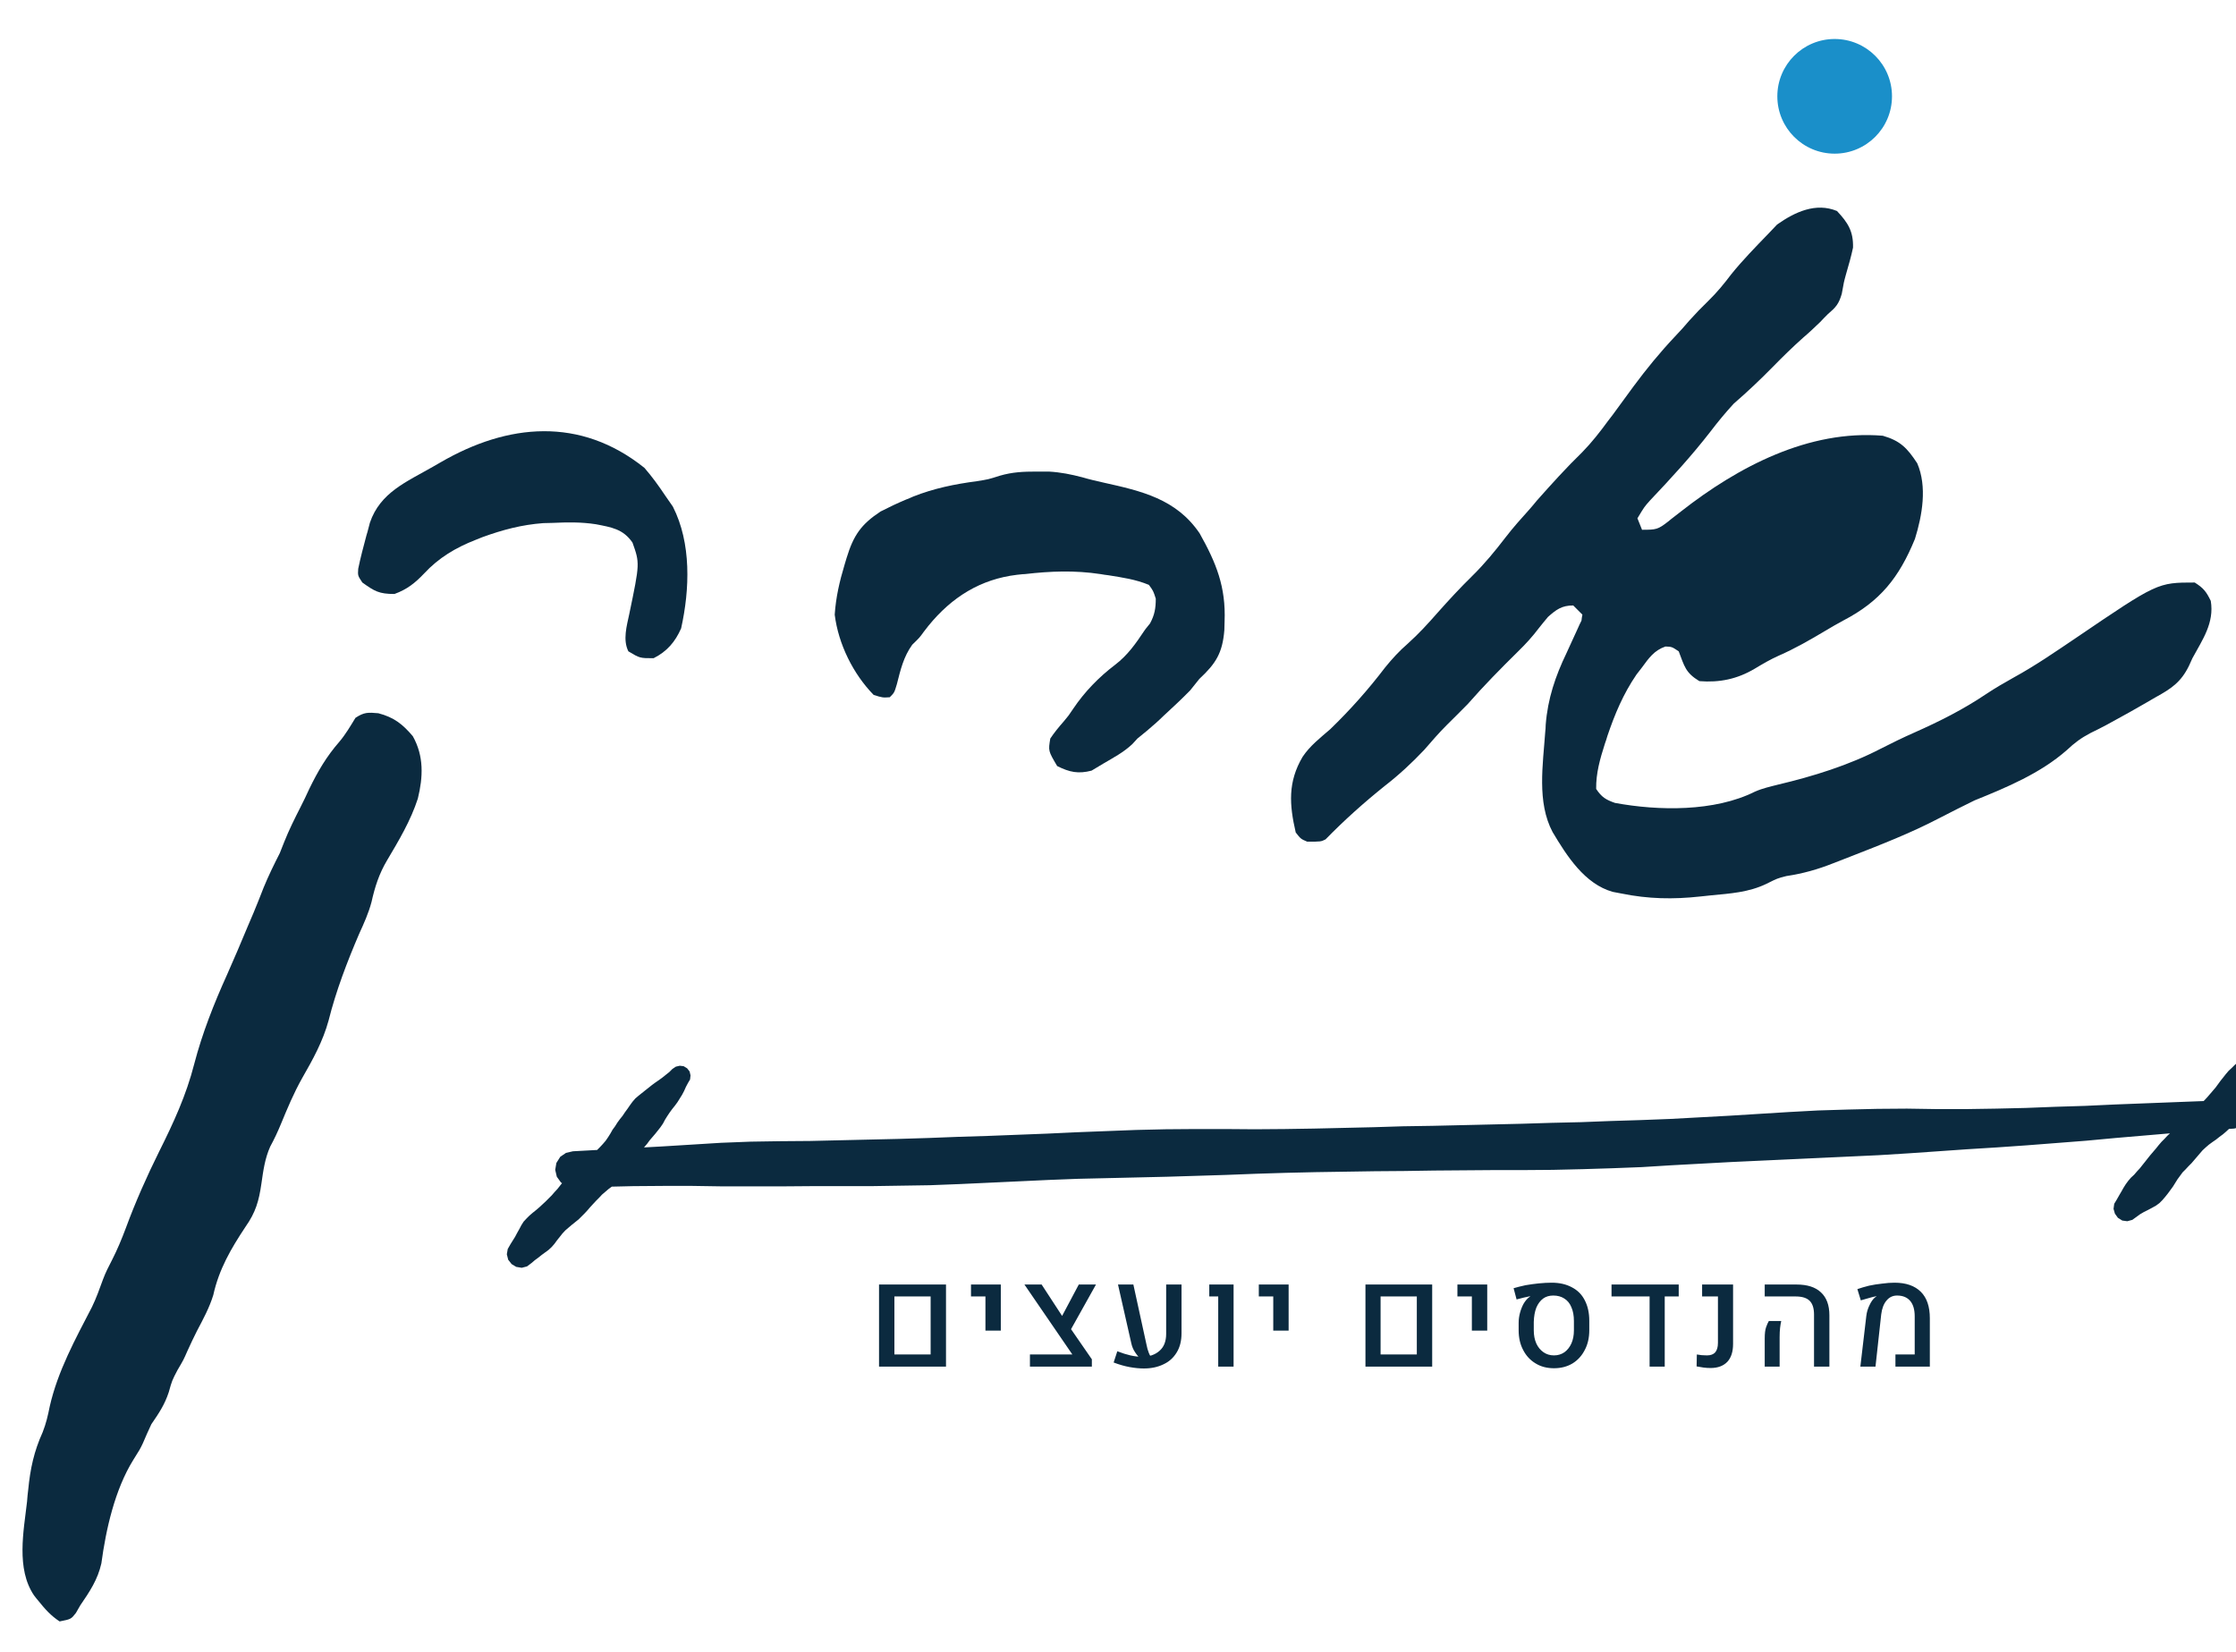
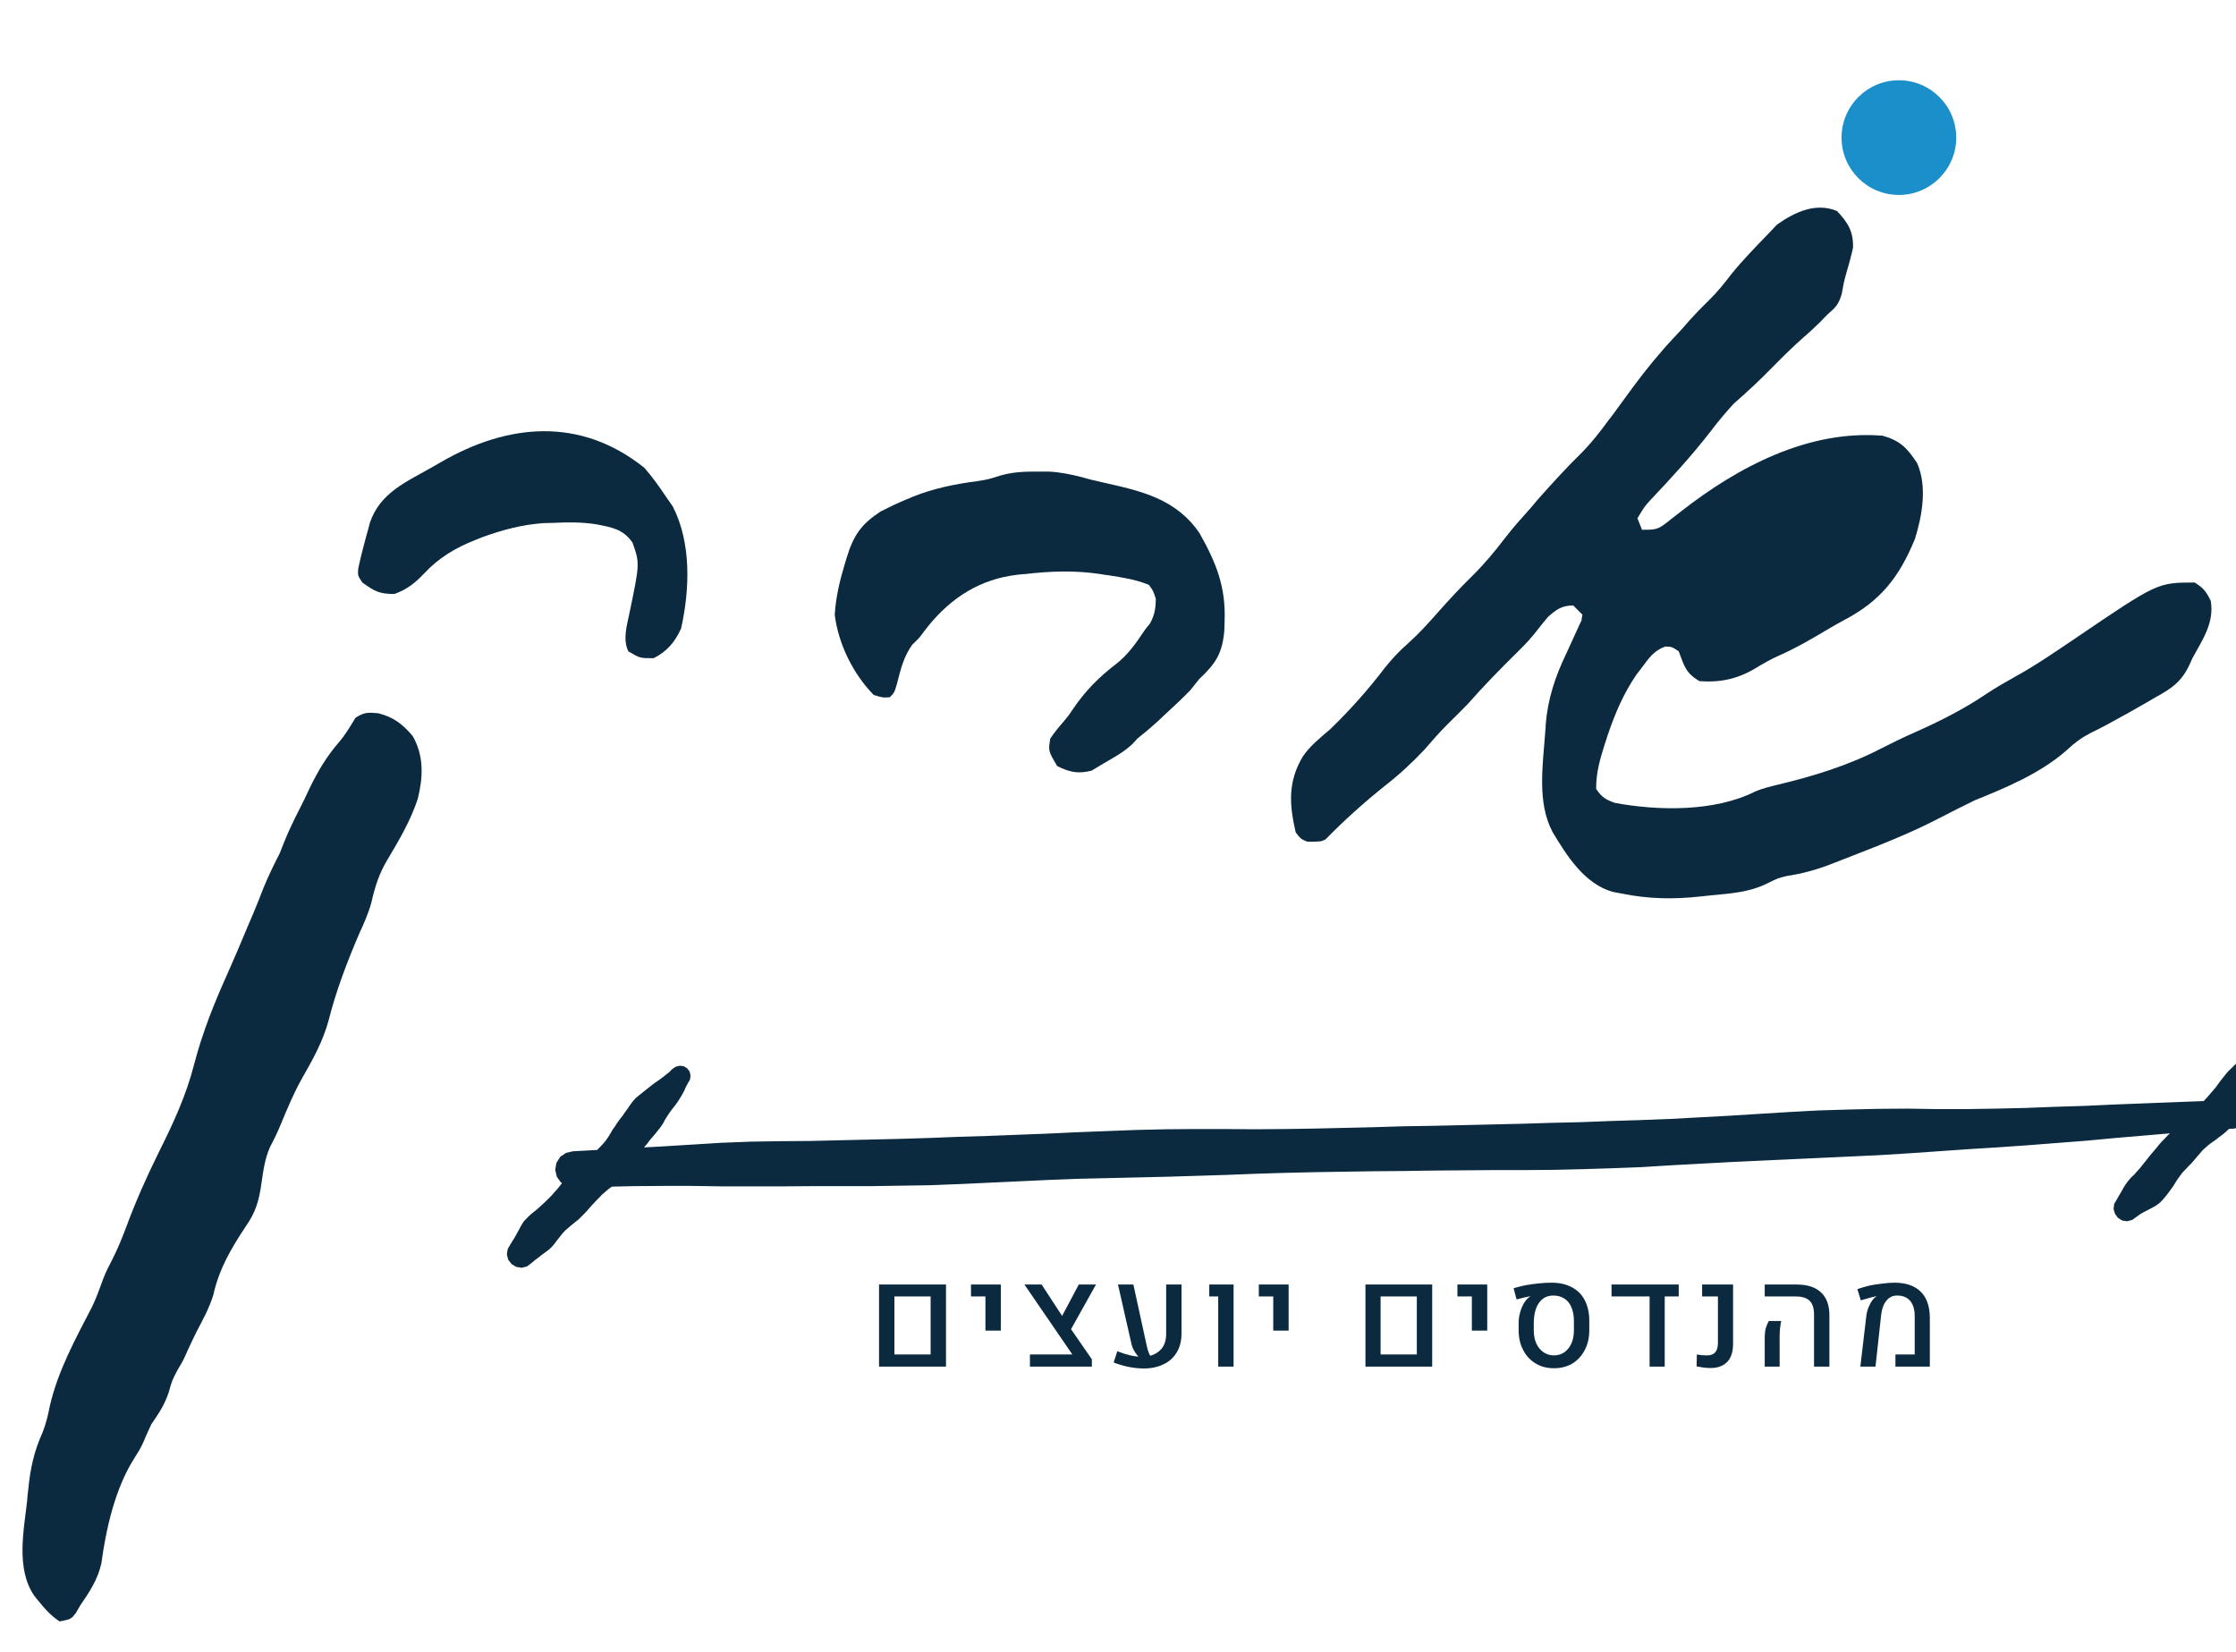
<svg xmlns="http://www.w3.org/2000/svg" viewBox="0 -80 975 720" role="img" aria-label="שורק מהנדסים יועצים">
  <g fill="#0b2a3f">
    <path d="M0 0 C4.8 5.1 7.2 8.9 7 16 C6.2 19.8 5.1 23.6 4 27.4 C3 31 3 31 2.1 36.1 C0.8 40.6 -0.5 42 -4 45 C-5.1 46.1 -6.2 47.2 -7.3 48.4 C-9.7 50.7 -12.1 53 -14.7 55.2 C-19.3 59.3 -23.7 63.6 -28 68 C-33.5 73.6 -39.1 78.9 -45 84 C-48.6 87.9 -51.9 91.9 -55.1 96.1 C-63.3 106.7 -72.3 116.5 -81.5 126.2 C-84 129 -84 129 -87 134 C-86.7 134.8 -86.7 134.8 -85 139 C-78.8 139 -78.1 138.9 -73.6 135.4 C-72.7 134.6 -71.7 133.9 -70.7 133.1 C-69.8 132.4 -68.9 131.7 -68 131 C-43.1 111.5 -12.3 95.3 20 98 C27.6 100.2 30.6 103.3 35 110 C39.4 120.2 37.2 132.7 34 143 C27.1 159.8 18.9 170.2 2.7 178.6 C0.1 180 -2.5 181.5 -5 183 C-11.7 187 -18.3 190.8 -25.4 193.9 C-29.2 195.6 -32.4 197.5 -35.9 199.6 C-43.5 204.1 -51.2 205.7 -60 205 C-66.1 201.3 -66.5 198.5 -69 192 C-72 190 -72 190 -74.8 189.9 C-79.7 191.6 -82 194.9 -85 199 C-85.8 200 -86.6 201.1 -87.4 202.1 C-93.2 210.6 -96.8 219.2 -100.1 228.9 C-100.4 230 -100.8 231.2 -101.2 232.3 C-103.3 238.9 -105.1 245.1 -105 252 C-102.6 255.6 -100.8 256.7 -96.8 258.1 C-77.8 261.6 -53.4 262 -35.8 253.2 C-32.4 251.7 -29.1 251 -25.6 250.1 C-10.4 246.5 5.1 241.7 19 234.5 C23.9 232 28.8 229.6 33.8 227.4 C44.8 222.5 55 217.4 65.1 210.6 C69 208 73 205.7 77.1 203.4 C86.6 198.2 95.4 192.1 104.3 186.1 C139.8 162 139.8 162 156 162 C159.8 164.4 161 165.9 163 170 C164.6 179.6 159.4 186.9 155 195 C154.5 196.1 154 197.2 153.5 198.3 C150 205.5 145.7 208.3 139 212 C137.1 213.1 135.2 214.2 133.3 215.3 C131.4 216.4 129.4 217.5 127.5 218.6 C126.5 219.1 125.6 219.7 124.6 220.2 C120 222.8 115.4 225.3 110.6 227.6 C106.4 229.8 103.6 231.9 100.2 235.1 C88.7 245.2 74.1 251.3 60 257 C54.8 259.5 49.8 262.1 44.7 264.7 C32.1 271.3 18.9 276.4 5.6 281.6 C3.2 282.5 0.8 283.5 -1.6 284.4 C-8.4 287.1 -14.8 288.9 -22.1 290 C-26 291 -26 291 -30.8 293.4 C-38.5 297.1 -46.5 297.6 -54.9 298.4 C-56.4 298.6 -58 298.7 -59.6 298.9 C-71.4 300.2 -82.3 300 -94 297.6 C-94.6 297.5 -94.6 297.5 -97.7 296.9 C-110 293.5 -117.8 281.2 -124 270.8 C-130.9 257.8 -128.2 241.4 -127.2 227.1 C-127.1 226.1 -127 225.1 -127 224 C-126.1 212.6 -122.8 202.9 -117.9 192.7 C-116.3 189.1 -114.6 185.6 -113 182 C-112.5 180.9 -112 179.7 -111.4 178.6 C-111.3 177.7 -111.2 176.9 -111 176 C-111.7 175.3 -111.7 175.3 -115 172 C-120 172 -122.4 173.8 -126 177 C-127.4 178.6 -128.7 180.3 -130 181.9 C-132.8 185.6 -135.7 188.8 -139 192 C-146.6 199.5 -154 207 -161 215 C-164 218.1 -167.1 221.1 -170.1 224.1 C-173.6 227.6 -176.8 231.3 -180 235 C-185.4 240.7 -191 245.9 -197.2 250.7 C-206.3 258 -214.9 265.7 -223 274 C-225 275 -225 275 -231 275 C-233.8 273.8 -233.8 273.8 -236 271 C-238.8 258.9 -239.5 249 -233 238 C-229.8 233.2 -225.4 229.8 -221 226 C-212.3 217.6 -204.3 208.6 -197 199 C-193.9 195.2 -190.9 191.9 -187.2 188.7 C-182.4 184.4 -178.2 179.8 -174 175 C-169.2 169.6 -164.3 164.3 -159.1 159.2 C-153.7 153.9 -149.1 148.3 -144.5 142.3 C-141.2 138 -137.6 134 -134 130 C-132.9 128.8 -131.9 127.5 -130.8 126.2 C-124.4 119 -118 111.9 -111.1 105.2 C-106.9 100.9 -103.3 96.3 -99.8 91.5 C-99.1 90.6 -98.5 89.8 -97.8 88.9 C-94.8 84.8 -91.8 80.7 -88.8 76.6 C-83.1 68.9 -77.2 61.7 -70.7 54.8 C-68.5 52.5 -66.4 50.2 -64.4 47.8 C-61.7 44.8 -58.9 41.9 -56 39.1 C-52.3 35.5 -49.2 31.7 -46.1 27.6 C-41.1 21.4 -35.5 15.7 -30 10 C-28.7 8.6 -27.4 7.3 -26.1 5.9 C-18.3 0.4 -9.2 -3.8 0 0 Z " transform="translate(801,12)" />
    <path d="M0 0 C3.3 3.8 6.2 7.8 9 12 C10.1 13.6 11.2 15.2 12.4 16.9 C20.5 32.8 19.8 52.9 16 70 C13.4 75.9 9.8 80.1 4 83 C-2 83 -2 83 -7 80 C-9.5 75 -7.7 68.9 -6.6 63.7 C-2 41.6 -2 41.6 -5.2 32.6 C-9.3 26.6 -14.5 25.9 -21.1 24.6 C-27.5 23.6 -33.6 23.7 -40 24 C-41.4 24 -42.7 24.1 -44.1 24.1 C-53.5 24.8 -61.8 27 -70.6 30.2 C-71.6 30.6 -72.6 31 -73.6 31.4 C-82.3 34.8 -89.7 39.2 -96.1 46.1 C-100 50.2 -103.5 53 -109 55 C-115.7 55 -117.7 53.8 -123 50 C-125 47 -125 47 -124.8 44 C-123.8 39.1 -122.5 34.3 -121.2 29.4 C-120.9 28.5 -120.9 28.5 -119.7 23.9 C-115.2 10.7 -103.7 6.1 -92.2 -0.5 C-91.7 -0.8 -91.7 -0.8 -88.9 -2.4 C-59.6 -19.4 -28 -22.4 0 0 Z " transform="translate(281,124)" />
    <path d="M0 0 C0.9 -0 0.9 -0 5.5 -0 C10.7 0.3 15.1 1.2 20.1 2.5 C23.1 3.4 26.2 4.1 29.3 4.8 C45.9 8.5 61 11.9 71.2 26.9 C78.5 39.9 82.7 50.3 82.1 65.4 C82.1 66 82.1 66 82 69.1 C81.2 79.1 78.3 83.7 71.1 90.4 C69.8 92 68.5 93.7 67.1 95.4 C63.4 99.2 59.5 102.8 55.6 106.4 C54.5 107.5 53.4 108.5 52.3 109.5 C49.6 111.9 46.9 114.2 44.1 116.4 C43.4 117.2 42.7 117.9 41.9 118.8 C38.1 122.4 33.7 124.7 29.1 127.4 C27.5 128.4 25.8 129.4 24.1 130.4 C18.3 131.9 14.5 131.1 9.1 128.4 C5.2 121.8 5.2 121.8 6.1 116.4 C7.9 113.7 9.9 111.3 12 108.9 C14.1 106.4 14.1 106.4 16.1 103.4 C21 96.1 27.3 89.6 34.3 84.3 C39.8 80.1 43.3 75.1 47.1 69.4 C47.5 68.8 47.5 68.8 49.6 66.2 C51.6 62.5 52.1 59.6 52.1 55.4 C51 52 51 52 49.1 49.4 C43.3 47 37.6 46.2 31.4 45.2 C30.3 45.1 29.2 44.9 28 44.7 C16.8 43 6.2 43.4 -5 44.7 C-5.6 44.7 -5.6 44.7 -8.4 45 C-24.3 46.9 -36.8 54.7 -47 67.2 C-47.7 68.1 -48.4 69 -49.1 69.9 C-50.9 72.4 -50.9 72.4 -54.1 75.5 C-57.9 80.8 -59.2 86.4 -60.8 92.7 C-61.9 96.4 -61.9 96.4 -63.9 98.4 C-67 98.6 -67 98.6 -70.9 97.4 C-79.9 88.2 -86.3 75.2 -87.9 62.4 C-87.4 54.8 -85.8 47.9 -83.6 40.6 C-83.3 39.6 -83 38.6 -82.7 37.6 C-79.7 27.8 -76.4 23 -67.9 17.4 C-64.2 15.5 -60.6 13.8 -56.8 12.2 C-55.8 11.8 -54.7 11.4 -53.7 10.9 C-44.6 7.3 -35.7 5.5 -26 4.2 C-20.9 3.4 -20.9 3.4 -15.9 1.8 C-10.4 0.2 -5.7 -0 0 0 Z " transform="translate(451.875,125.625)" />
    <path d="M0 0 C6.8 1.8 10.5 4.7 15 10 C19.9 18.7 19.5 27.8 17.2 37.2 C14.1 46.8 8.9 55.5 3.8 64.1 C0.3 70 -1.5 75.6 -3 82.3 C-4.3 87.2 -6.3 91.6 -8.4 96.2 C-13.6 108.3 -18.5 121.1 -21.7 133.9 C-24.2 143.1 -28.6 151 -33.3 159.2 C-36.9 165.6 -39.7 172.3 -42.5 179.1 C-43.9 182.5 -45.4 185.7 -47.2 189 C-49.5 194.2 -50.2 199.4 -51 205 C-52.1 212.7 -53.5 217.6 -58 224 C-64.3 233.5 -69.5 242.4 -72 253.7 C-73.7 259.2 -76.4 264.2 -79.1 269.3 C-80.5 272.1 -81.9 275 -83.2 277.9 C-85 282 -85 282 -87.6 286.4 C-90 291 -90 291 -91.4 296 C-93.2 301.5 -95.7 305.2 -99 310 C-100.3 312.7 -101.5 315.5 -102.7 318.3 C-104 321 -104 321 -106.9 325.6 C-114.9 338.5 -118.8 355.8 -120.8 370.7 C-122.4 377.8 -125.9 383 -130 389 C-130.6 390.1 -131.3 391.2 -131.9 392.3 C-134 395 -134 395 -139 396 C-142.7 393.6 -145.4 390.6 -148.2 387.1 C-148.9 386.3 -149.5 385.5 -150.2 384.6 C-158 373 -154.7 356.7 -153.2 343.7 C-153.1 342 -152.9 340.3 -152.7 338.6 C-151.8 329.4 -150.2 321.9 -146.4 313.5 C-144.9 309.7 -144.1 306.2 -143.3 302.2 C-139.8 286.8 -132.1 272.8 -124.9 258.9 C-123 255 -121.6 251 -120.1 246.9 C-119 243.9 -117.6 241.2 -116.1 238.3 C-113.8 233.8 -111.9 229.2 -110.1 224.4 C-105.9 213 -101 202 -95.6 191.1 C-89.3 178.5 -83.8 166.6 -80.3 152.9 C-76.8 139.5 -71.7 126.6 -66 114 C-62.9 107 -59.9 100 -57 93 C-56.1 91 -55.3 88.9 -54.4 86.9 C-52.9 83.2 -51.4 79.6 -50 75.9 C-47.9 70.8 -45.5 65.9 -43 61 C-42.4 59.4 -41.8 57.9 -41.1 56.2 C-39 50.9 -36.5 45.9 -33.9 40.8 C-32.6 38.2 -31.3 35.6 -30.1 32.9 C-26.4 25.3 -22.6 18.8 -17 12.4 C-14.3 9.2 -12.2 5.6 -10 2 C-6.2 -0.5 -4.5 -0.4 0 0 Z " transform="translate(165,231)" />
  </g>
-   <circle cx="800" cy="-38" r="25" fill="#1a8fc9" />
+   <circle cx="828" cy="-20" r="25" fill="#1a8fc9" />
  <path fill="#0b2a3f" d="M250.3 437.8L263.2 437.5L276.1 437.2L289.1 437.1L302.0 437.1L315.0 437.3L327.9 437.3L340.8 437.3L353.8 437.2L366.7 437.2L379.7 437.2L392.6 437.0L405.5 436.8L418.4 436.3L431.4 435.7L444.3 435.1L457.2 434.5L470.1 434.0L483.1 433.7L496.0 433.4L508.9 433.1L521.9 432.7L534.8 432.3L547.7 431.8L560.6 431.4L573.6 431.1L586.5 430.9L599.4 430.7L612.4 430.6L625.3 430.4L638.3 430.3L651.2 430.2L664.1 430.2L677.1 430.1L690.0 429.8L702.9 429.4L715.9 428.9L728.8 428.1L741.7 427.4L754.6 426.7L767.5 426.1L780.5 425.5L793.4 424.9L806.3 424.3L819.2 423.7L832.1 422.9L845.1 422.0L858.0 421.1L870.9 420.3L883.8 419.4L896.7 418.4L909.6 417.4L922.5 416.2L935.4 415.1L948.3 414.0L961.2 413.0L974.2 412.1L976.5 411.5L978.5 410.2L979.7 408.1L980.1 405.7L979.6 403.4L978.2 401.4L976.2 400.2L973.8 399.8L960.9 400.1L947.9 400.6L935.0 401.1L922.1 401.6L909.2 402.2L896.2 402.6L883.3 403.1L870.4 403.4L857.4 403.6L844.5 403.6L831.5 403.4L818.6 403.5L805.7 403.8L792.7 404.2L779.8 404.9L766.9 405.7L754.0 406.5L741.1 407.2L728.2 407.9L715.2 408.4L702.3 408.8L689.4 409.3L676.4 409.6L663.5 410.0L650.6 410.3L637.7 410.6L624.7 410.9L611.8 411.1L598.9 411.5L585.9 411.8L573.0 412.1L560.1 412.3L547.1 412.4L534.2 412.3L521.2 412.3L508.3 412.4L495.4 412.7L482.4 413.2L469.5 413.7L456.6 414.3L443.7 414.8L430.8 415.3L417.8 415.7L404.9 416.2L392.0 416.6L379.0 416.9L366.1 417.2L353.2 417.5L340.2 417.6L327.3 417.8L314.4 418.3L301.5 419.1L288.5 419.9L275.6 420.6L262.7 421.3L249.8 422.0L246.8 422.7L244.3 424.4L242.6 427.1L242.1 430.1L242.8 433.1L244.6 435.6L247.2 437.2ZM231.8 470.7L233.2 469.5L234.7 468.4L236.2 467.2L237.7 466.1L239.2 465.0L240.6 463.7L241.8 462.3L242.9 460.8L244.1 459.3L245.2 457.9L246.5 456.5L247.9 455.3L249.3 454.1L250.8 452.9L252.3 451.7L253.6 450.4L254.9 449.1L256.2 447.7L257.4 446.3L258.6 445.0L259.9 443.6L261.2 442.3L262.5 440.9L263.9 439.7L265.3 438.5L266.8 437.4L268.4 436.2L269.9 435.1L271.2 433.8L272.4 432.4L273.5 430.8L274.4 429.2L275.4 427.6L276.4 426.0L277.5 424.4L278.6 423.0L279.8 421.5L281.0 420.1L282.2 418.7L283.3 417.2L284.5 415.8L285.7 414.4L286.9 412.9L288.0 411.5L289.1 409.9L290.0 408.2L291.0 406.6L292.0 405.1L293.1 403.6L294.3 402.1L295.4 400.6L296.4 399.0L297.4 397.4L298.3 395.7L299.1 393.9L300.0 392.2L300.9 390.7L301.1 388.9L300.7 387.2L299.6 385.8L298.1 384.9L296.4 384.7L294.7 385.1L293.2 386.1L291.9 387.4L290.4 388.6L288.9 389.8L287.4 390.9L285.8 392.0L284.3 393.1L282.8 394.3L281.4 395.4L279.9 396.6L278.4 397.8L277.0 399.0L275.8 400.4L274.7 401.9L273.6 403.5L272.5 405.0L271.5 406.5L270.3 408.0L269.2 409.5L268.2 411.1L267.1 412.6L266.2 414.2L265.2 415.8L264.1 417.4L262.9 418.8L261.6 420.2L260.3 421.5L258.9 422.8L257.6 424.0L256.2 425.3L254.8 426.5L253.3 427.7L251.8 428.8L250.3 430.0L249.0 431.3L247.7 432.6L246.5 434.0L245.4 435.5L244.2 437.0L243.1 438.4L241.8 439.8L240.6 441.2L239.3 442.5L238.0 443.8L236.6 445.1L235.2 446.4L233.8 447.6L232.3 448.8L230.9 450.0L229.6 451.3L228.3 452.7L227.3 454.3L226.4 456.0L225.5 457.6L224.6 459.3L223.6 460.9L222.6 462.5L221.4 464.6L221.0 466.9L221.6 469.3L223.1 471.2L225.1 472.4L227.5 472.8L229.8 472.2ZM931.6 450.6L933.1 449.5L934.8 448.5L936.6 447.6L938.3 446.7L940.1 445.7L941.6 444.6L942.9 443.3L944.1 441.9L945.3 440.4L946.4 438.9L947.5 437.4L948.5 435.8L949.5 434.2L950.6 432.7L951.7 431.2L953.0 429.9L954.3 428.5L955.6 427.2L956.8 425.8L958.0 424.4L959.2 423.0L960.4 421.6L961.8 420.3L963.2 419.1L964.7 418.0L966.3 416.9L967.8 415.7L969.3 414.6L970.7 413.4L972.1 412.1L973.5 410.8L974.7 409.4L975.8 408.0L976.9 406.4L977.9 404.8L978.9 403.2L979.9 401.7L981.1 400.2L982.4 398.8L983.7 397.5L984.9 396.2L986.2 394.8L987.4 393.4L988.6 392.0L989.8 390.5L990.8 388.9L991.7 387.3L992.7 385.6L993.5 383.9L994.4 382.2L995.2 380.4L996.0 378.7L996.9 377.0L997.9 375.3L998.8 373.7L999.7 372.0L1000.7 370.4L1001.0 368.5L1000.5 366.7L999.4 365.1L997.8 364.2L995.9 363.9L994.0 364.4L992.5 365.5L991.1 366.7L989.6 367.9L988.2 369.2L986.9 370.4L985.6 371.7L984.3 373.1L983.1 374.5L982.0 376.0L980.9 377.5L979.7 379.0L978.5 380.3L977.2 381.7L975.9 383.1L974.5 384.3L973.2 385.6L971.8 386.9L970.6 388.3L969.5 389.7L968.3 391.2L967.2 392.7L966.1 394.2L964.9 395.6L963.7 397.0L962.5 398.4L961.2 399.8L959.8 401.0L958.4 402.2L956.9 403.4L955.5 404.6L954.1 405.9L952.8 407.2L951.6 408.6L950.3 410.0L949.1 411.4L947.8 412.7L946.4 414.0L945.1 415.2L943.8 416.6L942.5 417.9L941.3 419.3L940.1 420.8L938.9 422.2L937.7 423.6L936.5 425.1L935.4 426.5L934.2 428.0L933.1 429.4L931.8 430.8L930.6 432.2L929.2 433.5L928.0 434.9L926.9 436.4L925.9 438.0L925.0 439.6L924.0 441.3L923.1 442.9L921.9 444.9L921.6 447.1L922.2 449.2L923.5 451.0L925.4 452.2L927.6 452.5L929.8 451.9Z" />
  <path fill="#0b2a3f" d="M811.2 515.9 813.8 493.8Q814.1 491.3 815.2 489.1Q816.2 486.9 817.6 485.7Q817.8 485.6 817.9 485.5Q818.1 485.4 818.2 485.3L818.2 485.2Q816.9 485.4 814.9 486.0Q813.0 486.5 811.4 487.0L809.9 482.1Q812.2 481.3 815.0 480.6Q817.8 480.0 820.7 479.7Q823.6 479.3 826.1 479.3Q833.6 479.3 837.6 483.3Q841.5 487.2 841.5 494.8V515.9H826.5V510.6H834.9L834.9 494.0Q834.9 489.5 832.9 487.2Q830.9 484.9 827.2 484.9Q824.4 484.9 822.6 487.1Q820.8 489.2 820.3 493.1L817.8 515.9ZM791.0 515.9V493.2Q791.0 489.1 789.1 487.2Q787.2 485.3 783.0 485.3H769.5V480.1H783.4Q790.4 480.1 794.0 483.5Q797.7 486.9 797.7 493.5V515.9ZM769.5 515.9V503.6Q769.5 500.4 770.1 498.7Q770.7 497.0 771.3 496.0H776.7Q776.4 497.3 776.2 499.0Q776.0 500.7 776.0 503.1V515.9ZM745.9 516.5Q744.3 516.5 742.8 516.3Q741.4 516.1 739.8 515.8L739.9 510.6Q741.9 511.0 744.3 511.0Q746.7 511.0 747.9 509.7Q749.1 508.3 749.1 505.5V485.3H742.2V480.1H755.7V506.0Q755.7 511.1 753.2 513.8Q750.6 516.5 745.9 516.5ZM702.7 480.1H732.0V485.3H725.9V515.9H719.3V485.3H702.7ZM677.6 516.6Q673.0 516.6 669.6 514.5Q666.1 512.4 664.2 508.7Q662.2 505.0 662.2 500.0L662.2 496.8Q662.2 494.6 662.8 492.4Q663.4 490.2 664.4 488.4Q665.5 486.6 666.8 485.6Q666.9 485.6 667.0 485.5Q667.1 485.4 667.2 485.3L667.2 485.2Q666.1 485.4 664.4 485.8Q662.8 486.2 661.3 486.6L660.0 481.7Q662.4 481.0 665.2 480.4Q668.1 479.9 671.0 479.6Q674.0 479.3 676.6 479.3Q681.7 479.3 685.4 481.3Q689.1 483.2 691.0 486.9Q693.0 490.7 693.0 495.9V500.0Q693.0 505.0 691.0 508.7Q689.1 512.4 685.7 514.5Q682.2 516.6 677.6 516.6ZM677.6 511.0Q680.2 511.0 682.2 509.6Q684.1 508.2 685.2 505.8Q686.3 503.3 686.3 500.1V496.0Q686.3 492.5 685.2 490.0Q684.2 487.5 682.1 486.2Q680.1 484.9 677.3 484.9Q674.7 484.9 672.9 486.2Q671.0 487.6 669.9 490.2Q668.9 492.8 668.8 496.4V500.1Q668.8 503.3 669.9 505.8Q671.0 508.2 673.0 509.6Q675.0 511.0 677.6 511.0ZM641.8 500.2V485.3H635.5V480.1H648.5V500.2ZM595.4 515.9V480.1H624.5V515.9ZM602.0 510.6H617.8V485.3H602.0ZM555.2 500.2V485.3H548.9V480.1H561.9V500.2ZM531.2 515.9V485.3H527.3V480.1H537.9V515.9ZM498.8 516.7Q495.9 516.7 492.6 516.1Q489.3 515.5 485.6 514.1L487.2 509.2Q490.3 510.4 492.9 511.0Q495.6 511.6 497.9 511.6Q502.7 511.6 505.6 509.0Q508.5 506.5 508.5 501.6V480.1H515.2V501.3Q515.2 506.3 513.1 509.7Q511.0 513.2 507.3 514.9Q503.6 516.7 498.8 516.7ZM487.5 480.1H494.2L499.9 506.2Q500.3 508.3 500.9 509.8Q501.5 511.4 502.6 512.6L497.5 512.6Q496.1 511.4 495.0 509.7Q493.8 508.0 493.3 505.7ZM449.1 515.9V510.6H467.6L446.7 480.1H454.2L464.7 496.2L476.1 512.7V515.9ZM466.0 501.4 461.9 496.1 470.4 480.1H477.9ZM429.7 500.2V485.3H423.4V480.1H436.4V500.2ZM383.3 515.9V480.1H412.5V515.9ZM390.0 510.6H405.8V485.3H390.0Z" />
</svg>
